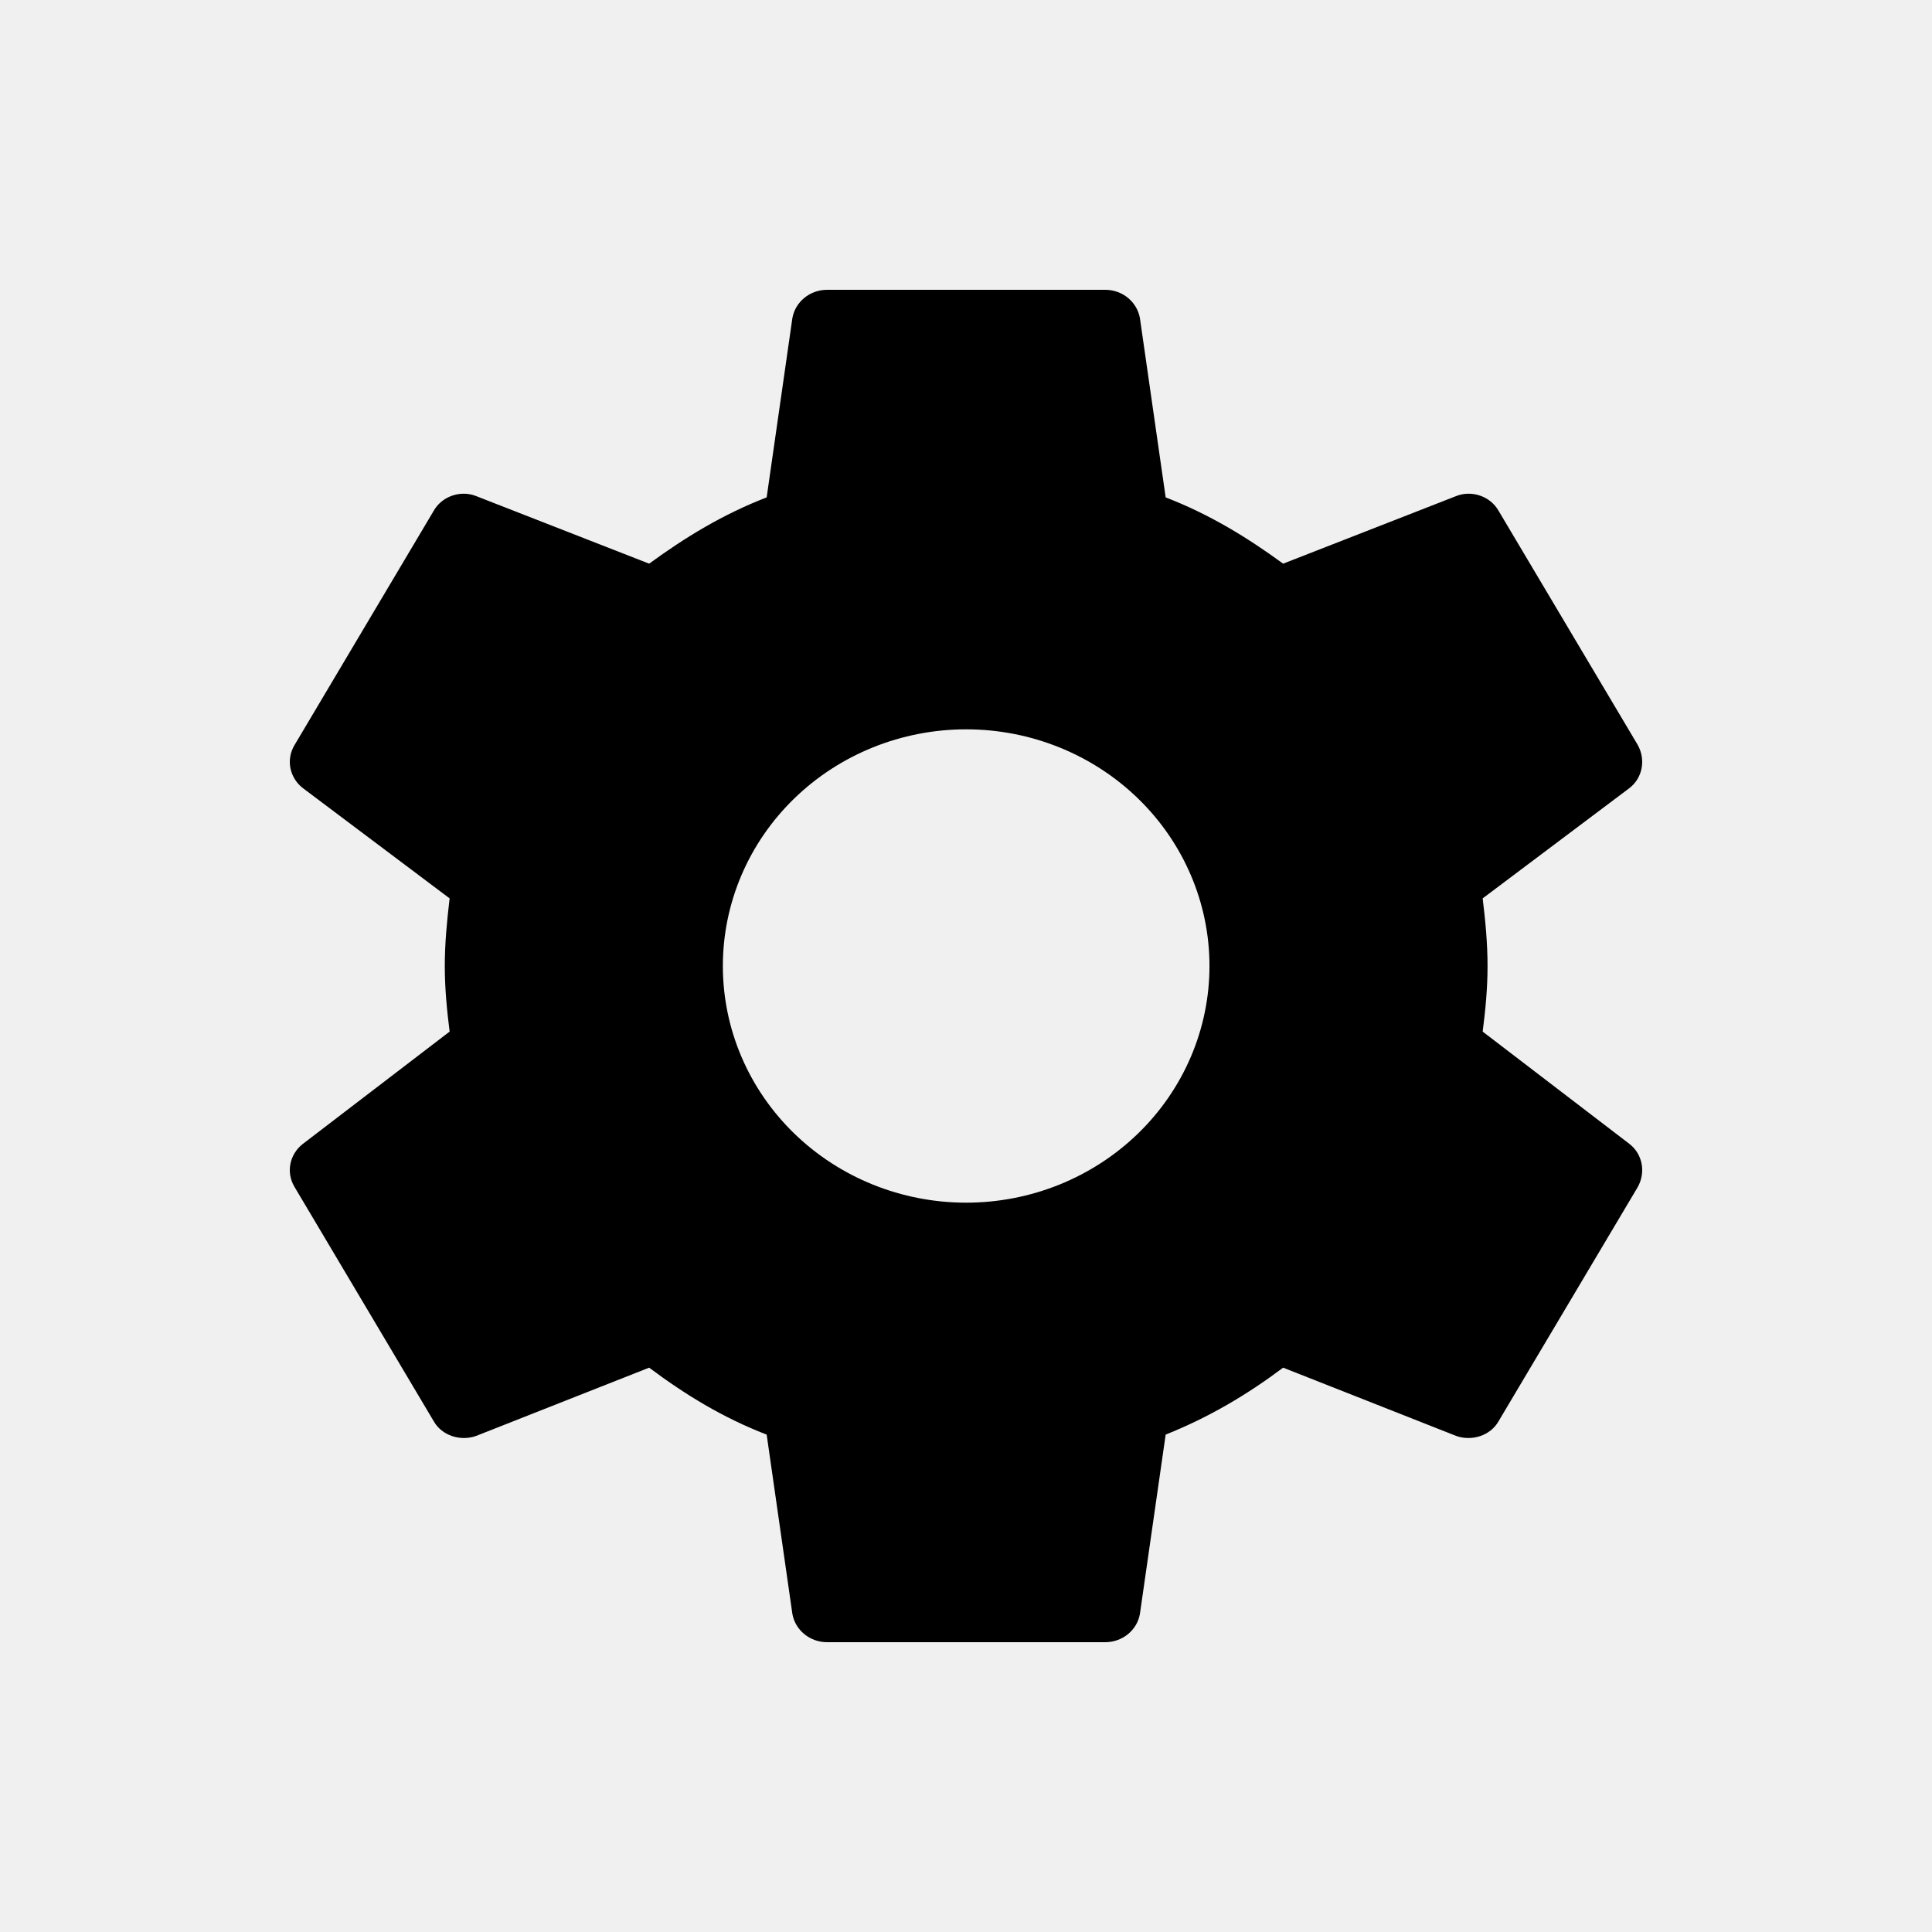
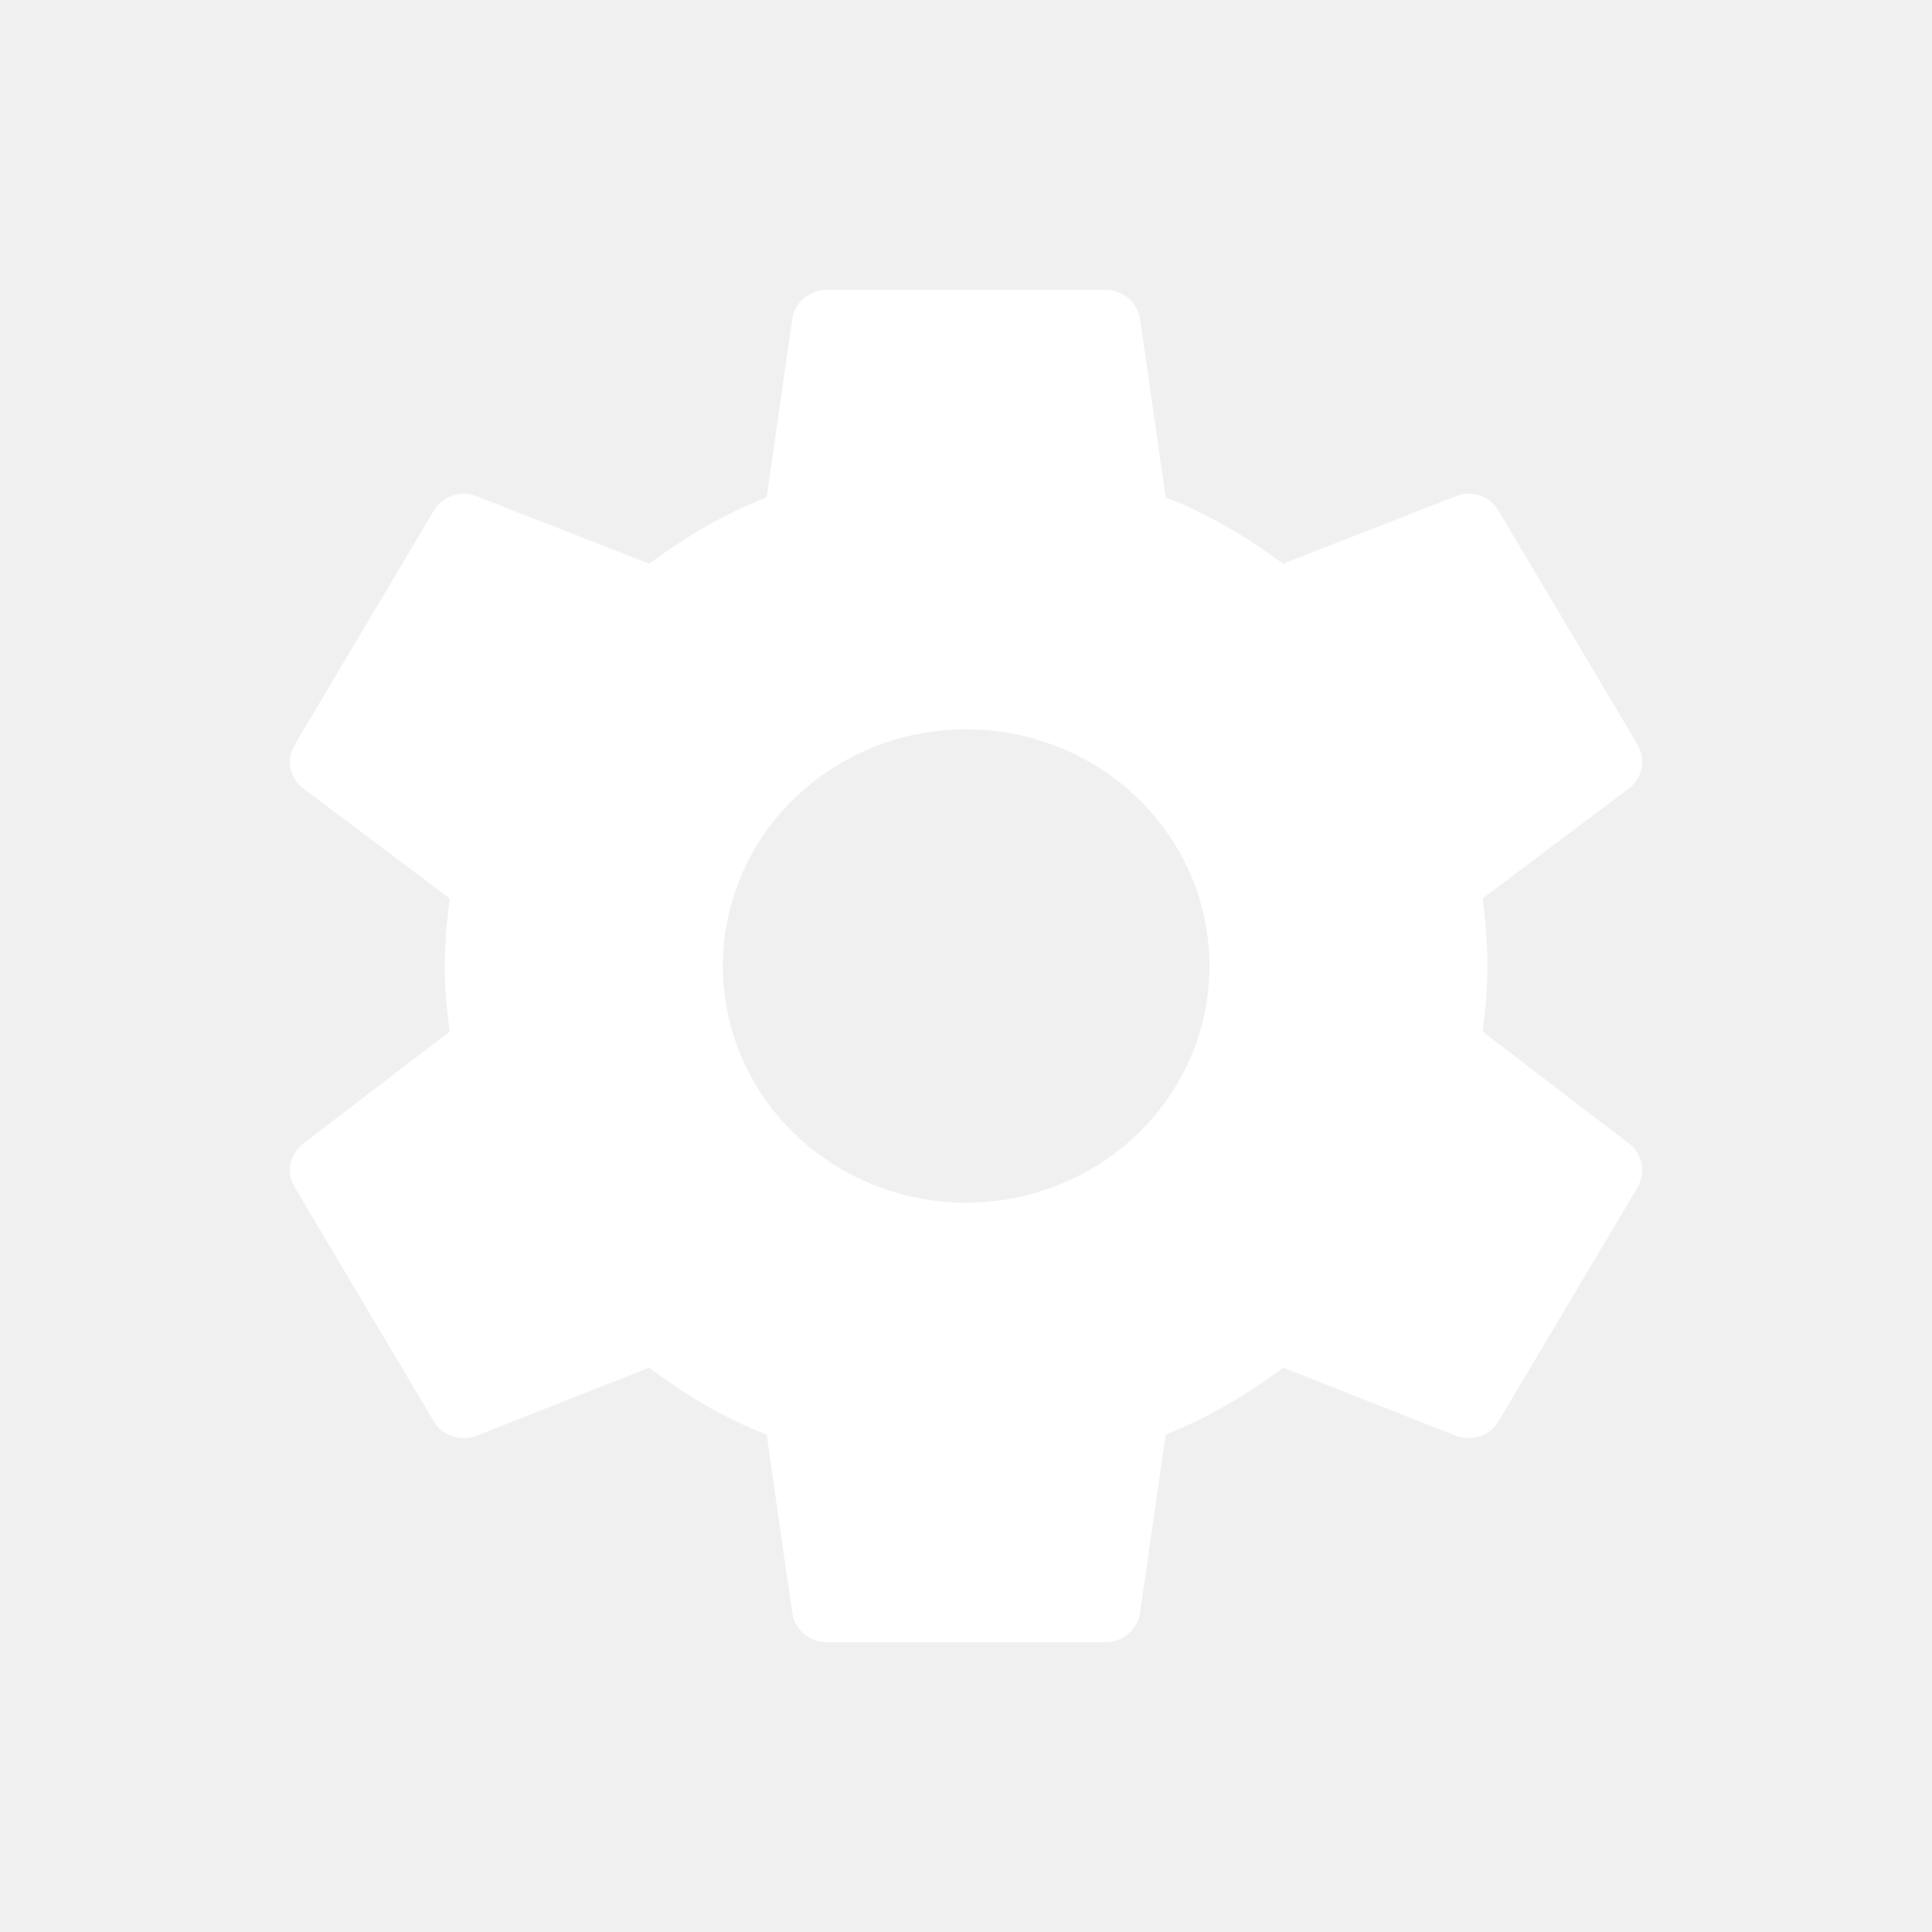
<svg xmlns="http://www.w3.org/2000/svg" width="40" height="40" viewBox="0 0 40 40" fill="none">
-   <path d="M20.003 24.9C18.667 24.9 17.386 24.384 16.441 23.465C15.496 22.546 14.966 21.3 14.966 20C14.966 18.7 15.496 17.454 16.441 16.535C17.386 15.616 18.667 15.1 20.003 15.1C21.339 15.1 22.62 15.616 23.565 16.535C24.51 17.454 25.041 18.7 25.041 20C25.041 21.3 24.51 22.546 23.565 23.465C22.62 24.384 21.339 24.9 20.003 24.9ZM30.697 21.358C30.755 20.91 30.798 20.462 30.798 20C30.798 19.538 30.755 19.076 30.697 18.6L33.734 16.318C34.007 16.108 34.079 15.73 33.907 15.422L31.028 10.578C30.855 10.27 30.467 10.144 30.15 10.27L26.566 11.67C25.818 11.124 25.041 10.648 24.134 10.298L23.601 6.588C23.572 6.423 23.484 6.274 23.352 6.166C23.22 6.058 23.054 6 22.882 6H17.125C16.765 6 16.463 6.252 16.405 6.588L15.873 10.298C14.966 10.648 14.188 11.124 13.44 11.67L9.856 10.27C9.54 10.144 9.151 10.27 8.978 10.578L6.1 15.422C5.913 15.73 5.999 16.108 6.272 16.318L9.309 18.6C9.252 19.076 9.209 19.538 9.209 20C9.209 20.462 9.252 20.91 9.309 21.358L6.272 23.682C5.999 23.892 5.913 24.27 6.1 24.578L8.978 29.422C9.151 29.73 9.54 29.842 9.856 29.73L13.44 28.316C14.188 28.876 14.966 29.352 15.873 29.702L16.405 33.412C16.463 33.748 16.765 34 17.125 34H22.882C23.241 34 23.544 33.748 23.601 33.412L24.134 29.702C25.041 29.338 25.818 28.876 26.566 28.316L30.15 29.73C30.467 29.842 30.855 29.73 31.028 29.422L33.907 24.578C34.079 24.27 34.007 23.892 33.734 23.682L30.697 21.358Z" fill="black" />
+   <path d="M20.003 24.9C18.667 24.9 17.386 24.384 16.441 23.465C15.496 22.546 14.966 21.3 14.966 20C14.966 18.7 15.496 17.454 16.441 16.535C17.386 15.616 18.667 15.1 20.003 15.1C21.339 15.1 22.62 15.616 23.565 16.535C24.51 17.454 25.041 18.7 25.041 20C25.041 21.3 24.51 22.546 23.565 23.465C22.62 24.384 21.339 24.9 20.003 24.9ZM30.697 21.358C30.755 20.91 30.798 20.462 30.798 20C30.798 19.538 30.755 19.076 30.697 18.6L33.734 16.318C34.007 16.108 34.079 15.73 33.907 15.422L31.028 10.578C30.855 10.27 30.467 10.144 30.15 10.27L26.566 11.67C25.818 11.124 25.041 10.648 24.134 10.298L23.601 6.588C23.572 6.423 23.484 6.274 23.352 6.166C23.22 6.058 23.054 6 22.882 6H17.125C16.765 6 16.463 6.252 16.405 6.588L15.873 10.298C14.966 10.648 14.188 11.124 13.44 11.67L9.856 10.27C9.54 10.144 9.151 10.27 8.978 10.578L6.1 15.422C5.913 15.73 5.999 16.108 6.272 16.318L9.309 18.6C9.252 19.076 9.209 19.538 9.209 20C9.209 20.462 9.252 20.91 9.309 21.358L6.272 23.682C5.999 23.892 5.913 24.27 6.1 24.578L8.978 29.422C9.151 29.73 9.54 29.842 9.856 29.73L13.44 28.316C14.188 28.876 14.966 29.352 15.873 29.702L16.405 33.412C16.463 33.748 16.765 34 17.125 34H22.882C23.241 34 23.544 33.748 23.601 33.412L24.134 29.702C25.041 29.338 25.818 28.876 26.566 28.316L30.15 29.73C30.467 29.842 30.855 29.73 31.028 29.422L33.907 24.578C34.079 24.27 34.007 23.892 33.734 23.682L30.697 21.358Z" fill="white" />
</svg>
